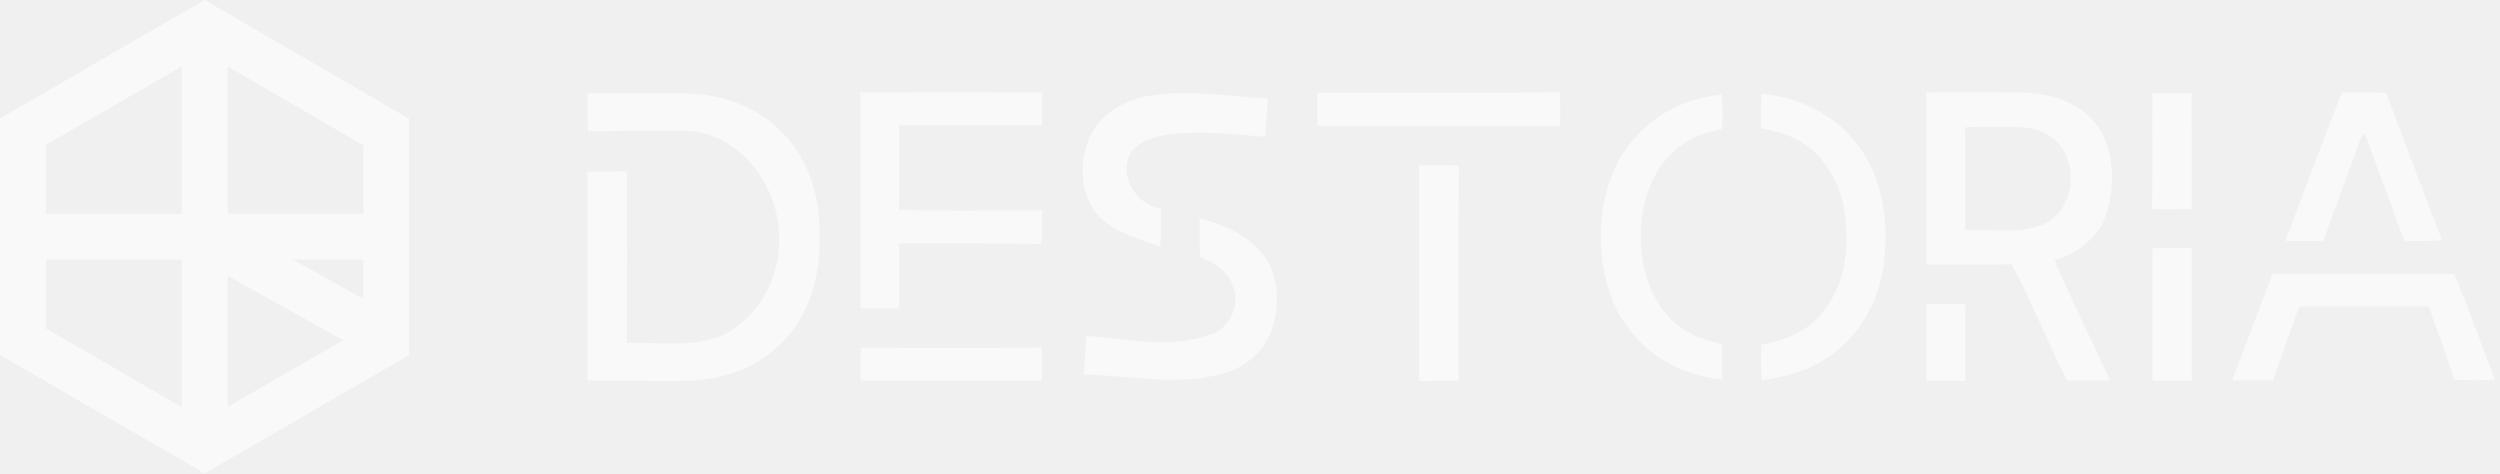
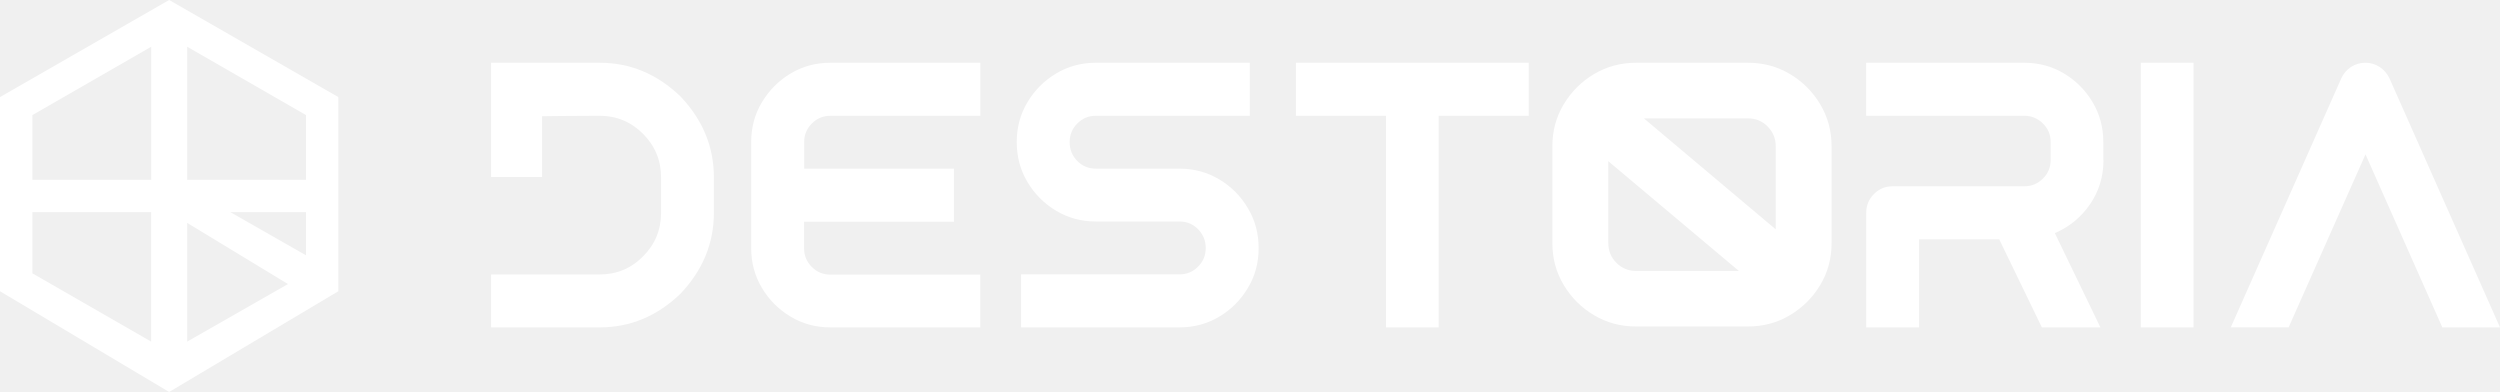
- <svg xmlns="http://www.w3.org/2000/svg" width="169" height="32" viewBox="0 0 169 32" fill="none">
-   <g opacity="0.6">
-     <path d="M39.714 6.304C41.938 6.297 44.162 6.288 46.383 6.313C48.701 6.361 51.074 7.141 52.732 8.818C54.246 10.242 55.094 12.264 55.321 14.314C55.536 16.277 55.432 18.315 54.749 20.183C54.017 22.203 52.473 23.918 50.523 24.821C49.029 25.528 47.358 25.771 45.717 25.753C43.717 25.744 41.718 25.74 39.718 25.719C39.707 21.015 39.723 16.311 39.709 11.609C40.598 11.588 41.486 11.595 42.377 11.593C42.391 15.451 42.377 19.311 42.377 23.169C44.624 23.126 47.03 23.558 49.124 22.53C51.351 21.258 52.75 18.683 52.664 16.117C52.72 12.705 50.154 9.134 46.619 8.859C44.33 8.777 42.035 8.884 39.743 8.872C39.725 8.015 39.718 7.16 39.714 6.304Z" fill="white" />
-     <path d="M58.154 6.241C62.251 6.241 66.348 6.234 70.445 6.241C70.449 6.983 70.445 7.724 70.438 8.466C67.218 8.482 63.999 8.439 60.78 8.486C60.793 10.39 60.798 12.297 60.775 14.201C63.997 14.264 67.221 14.21 70.445 14.223C70.433 14.979 70.474 15.736 70.399 16.491C67.198 16.446 63.995 16.462 60.791 16.45C60.786 17.918 60.784 19.385 60.791 20.852C59.916 20.857 59.043 20.852 58.168 20.852C58.152 15.982 58.161 11.109 58.157 6.239L58.154 6.241Z" fill="white" />
-     <path d="M77.774 6.459C80.409 6.057 83.07 6.498 85.705 6.678C85.646 7.535 85.58 8.393 85.523 9.253C83.236 9.057 80.916 8.77 78.633 9.155C77.672 9.351 76.52 9.755 76.235 10.818C75.822 12.303 77.003 13.873 78.479 14.107C78.443 14.956 78.547 15.815 78.416 16.659C76.994 16.17 75.473 15.738 74.346 14.692C73.063 13.343 72.916 11.22 73.553 9.537C74.219 7.795 75.992 6.723 77.774 6.459Z" fill="white" />
-     <path d="M89.037 6.276C94.503 6.219 99.972 6.298 105.438 6.232C105.494 6.988 105.465 7.745 105.47 8.503C99.997 8.509 94.526 8.503 89.055 8.503C89.046 7.759 89.051 7.017 89.037 6.276Z" fill="white" />
-     <path d="M119.073 6.35C121.515 6.534 123.902 7.669 125.435 9.616C127.328 11.909 127.715 15.082 127.328 17.951C126.999 20.426 125.655 22.785 123.553 24.161C122.231 25.08 120.644 25.508 119.064 25.696C119.059 24.9 119.059 24.104 119.055 23.31C120.667 23.019 122.331 22.368 123.31 20.981C124.809 19.081 125.027 16.504 124.677 14.184C124.371 12.419 123.446 10.685 121.918 9.698C121.061 9.129 120.052 8.868 119.055 8.681C119.05 7.903 119.044 7.125 119.073 6.35Z" fill="white" />
-     <path d="M130.21 6.24C132.341 6.242 134.472 6.226 136.606 6.249C138.453 6.285 140.46 6.82 141.655 8.337C142.892 9.945 142.983 12.181 142.512 14.088C142.088 15.844 140.573 17.12 138.877 17.577C140.07 20.314 141.392 22.993 142.627 25.712C141.661 25.712 140.698 25.7 139.732 25.721C138.422 23.134 137.358 20.423 135.998 17.866C134.075 17.921 132.153 17.868 130.23 17.893C130.192 14.008 130.219 10.123 130.21 6.24ZM132.84 8.617C132.869 10.93 132.847 13.241 132.851 15.555C134.611 15.441 136.479 15.869 138.152 15.157C140.312 14.174 140.594 10.83 138.8 9.363C138.014 8.683 136.923 8.578 135.93 8.576C134.898 8.592 133.867 8.53 132.84 8.617Z" fill="white" />
-     <path d="M145.505 6.293C146.385 6.293 147.267 6.293 148.151 6.291C148.16 8.909 148.151 11.527 148.155 14.143C147.264 14.127 146.371 14.189 145.482 14.114C145.525 11.507 145.489 8.9 145.505 6.293Z" fill="white" />
-     <path d="M154.492 16.279C155.76 12.93 157.009 9.573 158.319 6.24C159.312 6.261 160.305 6.22 161.298 6.268C162.543 9.6 163.81 12.928 165.087 16.251C164.234 16.306 163.382 16.274 162.529 16.281C161.634 13.858 160.745 11.436 159.863 9.011C159.698 9.136 159.589 9.3 159.532 9.5C158.709 11.763 157.886 14.027 157.043 16.281C156.193 16.281 155.342 16.281 154.492 16.281V16.279Z" fill="white" />
-     <path d="M110.548 9.288C112.024 7.6 114.185 6.578 116.404 6.396C116.418 7.17 116.508 7.95 116.393 8.721C114.985 8.987 113.597 9.611 112.663 10.73C111.237 12.374 110.797 14.661 110.947 16.783C111.069 18.662 111.8 20.57 113.235 21.831C114.123 22.611 115.259 23.018 116.397 23.266C116.411 24.06 116.411 24.856 116.406 25.652C114.024 25.413 111.686 24.283 110.208 22.363C108.902 20.73 108.315 18.632 108.231 16.567C108.12 13.98 108.755 11.23 110.548 9.288Z" fill="white" />
-     <path d="M95.922 11.176C96.822 11.197 97.727 11.126 98.624 11.222C98.559 16.06 98.611 20.903 98.59 25.744C97.704 25.744 96.817 25.739 95.933 25.748C95.917 20.891 95.929 16.035 95.922 11.176Z" fill="white" />
-     <path d="M81.097 14.752C82.709 15.193 84.374 15.878 85.416 17.252C86.52 18.699 86.507 20.714 85.938 22.375C85.43 23.808 84.138 24.852 82.691 25.238C79.612 26.137 76.407 25.391 73.273 25.311C73.323 24.445 73.382 23.58 73.441 22.716C76.237 22.891 79.161 23.614 81.88 22.595C83.231 22.14 83.92 20.418 83.274 19.151C82.879 18.25 81.998 17.705 81.116 17.37C81.079 16.497 81.1 15.623 81.097 14.752Z" fill="white" />
-     <path d="M145.506 16.774C146.388 16.774 147.27 16.774 148.154 16.774C148.161 19.758 148.159 22.743 148.154 25.727C147.27 25.729 146.386 25.732 145.504 25.729C145.504 22.743 145.504 19.758 145.504 16.771L145.506 16.774Z" fill="white" />
-     <path d="M150.898 25.703C151.799 23.31 152.717 20.924 153.621 18.531C157.72 18.515 161.819 18.547 165.918 18.521C166.877 20.896 167.755 23.305 168.673 25.698C167.753 25.68 166.83 25.741 165.914 25.653C165.379 23.994 164.755 22.366 164.189 20.719C161.268 20.701 158.348 20.719 155.43 20.714C154.816 22.37 154.254 24.047 153.644 25.705C152.728 25.701 151.812 25.703 150.898 25.703Z" fill="white" />
-     <path d="M130.207 20.577C131.089 20.515 131.975 20.55 132.86 20.559C132.841 22.285 132.864 24.009 132.851 25.736C131.973 25.736 131.098 25.736 130.223 25.736C130.212 24.016 130.234 22.297 130.207 20.577Z" fill="white" />
-     <path d="M58.19 23.509C62.262 23.52 66.331 23.529 70.401 23.502C70.46 24.244 70.437 24.99 70.435 25.733C66.345 25.736 62.253 25.733 58.163 25.729C58.156 24.987 58.145 24.246 58.19 23.509Z" fill="white" />
-     <path fill-rule="evenodd" clip-rule="evenodd" d="M13.835 0L27.667 8.032V23.999L13.834 32L0 23.999V8.002L13.835 0ZM3.106 9.794V22.207L13.834 28.412L24.561 22.207V9.82L13.832 3.59L3.106 9.794Z" fill="white" />
-     <path d="M13.842 29.809V2.682" stroke="white" stroke-width="3.106" stroke-miterlimit="10" />
-     <path d="M25.838 16.004H1.838" stroke="white" stroke-width="3.106" stroke-miterlimit="10" />
-     <path d="M25.692 22.61L13.842 16.004" stroke="white" stroke-width="3.106" stroke-miterlimit="10" />
-   </g>
+ <svg xmlns="http://www.w3.org/2000/svg" width="2749" height="431" viewBox="0 0 2749 431" fill="none">
+   <path fill-rule="evenodd" clip-rule="evenodd" d="M186 0L372 106.75V320.251L186 431L0 320.251V106.75L186 0ZM35.619 126.541V197.708H166.289V51.376L35.619 126.541ZM205.811 51.376V197.708H336.481V126.541L205.811 51.376ZM336.481 233.292H253.336L336.481 280.77V233.292V233.292ZM316.67 312.355L205.811 245.086V375.626L316.67 312.355ZM166.189 375.626V233.292H35.619V300.561L166.189 375.626Z" fill="white" />
+   <path d="M659.356 69C692.888 69 722.428 81.321 748.075 105.863C772.725 131.708 785 161.459 785 195.117V233.883C785 267.541 772.725 297.292 748.075 323.137C722.527 347.679 692.888 360 659.356 360H540V301.8H659.356C678.018 301.8 693.986 295.189 707.159 281.866C720.332 268.643 726.919 252.615 726.919 233.883V195.217C726.919 176.485 720.332 160.457 707.159 147.234C693.986 134.012 678.018 127.3 659.356 127.3C629.018 127.3 596.086 127.801 596.086 127.801V194.616H540V69H659.356Z" fill="white" />
+   <path d="M1078 360H913.104C897.085 360 882.467 356.091 869.352 348.172C856.136 340.253 845.623 329.727 837.814 316.596C829.905 303.364 826 288.829 826 272.69V156.21C826 140.171 829.905 125.636 837.814 112.404C845.723 99.273 856.236 88.647 869.352 80.828C882.567 72.909 897.085 69 913.104 69H1078V127.34H913.104C905.094 127.34 898.286 130.147 892.679 135.861C887.073 141.474 884.269 148.291 884.269 156.31V185.48H1048.97V243.821H884.169V272.991C884.169 281.01 886.973 287.826 892.579 293.44C898.186 299.154 904.994 301.96 913.004 301.96H1077.9V360H1078Z" fill="white" />
+   <path d="M1204.97 243.56C1188.97 243.56 1174.38 239.552 1161.28 231.736C1148.09 223.819 1137.59 213.298 1129.8 200.17C1121.9 186.943 1118 172.313 1118 156.18C1118 140.046 1121.9 125.517 1129.8 112.389C1137.69 99.162 1148.19 88.641 1161.28 80.824C1174.48 72.908 1188.97 69 1204.97 69H1374.3V127.32H1204.97C1196.97 127.32 1190.17 130.126 1184.57 135.838C1178.98 141.449 1176.18 148.263 1176.18 156.28C1176.18 164.296 1178.98 171.311 1184.57 177.023C1190.17 182.634 1196.97 185.44 1204.97 185.44H1297.03C1313.03 185.44 1327.62 189.448 1340.72 197.264C1353.91 205.181 1364.41 215.702 1372.2 228.93C1380.1 242.157 1384 256.787 1384 272.82C1384 288.853 1380.1 303.483 1372.2 316.611C1364.31 329.838 1353.81 340.36 1340.72 348.176C1327.62 355.992 1313.03 360 1297.03 360H1122.8V301.68H1297.03C1305.03 301.68 1311.83 298.874 1317.43 293.162C1323.02 287.551 1325.82 280.737 1325.82 272.72C1325.82 264.704 1323.02 257.889 1317.43 252.077C1311.83 246.366 1305.03 243.56 1297.03 243.56H1204.97Z" fill="white" />
+   <path d="M1524.05 360V127.32H1425V69H1681V127.32H1581.95V360H1524.05Z" fill="white" />
+   <path d="M1707 267.505V160.695C1707 143.877 1711.1 128.562 1719.5 114.647C1727.81 100.833 1738.91 89.721 1752.81 81.413C1766.72 73.204 1782.12 69 1799.03 69H1921.97C1938.88 69 1954.28 73.104 1968.19 81.413C1982.09 89.721 1993.19 100.733 2001.5 114.647C2009.8 128.562 2014 143.877 2014 160.695V267.505C2014 284.323 2009.8 299.639 2001.5 313.453C1993.19 327.267 1982.09 338.279 1968.19 346.587C1954.28 354.896 1938.88 359 1921.97 359H1799.03C1782.12 359 1766.72 354.896 1752.81 346.587C1738.91 338.379 1727.81 327.267 1719.5 313.453C1711.2 299.639 1707 284.323 1707 267.505ZM1768.52 267.505C1768.52 275.914 1771.52 283.121 1777.42 289.028C1783.32 294.934 1790.63 297.937 1799.03 297.937H1912.07L1768.42 177.212V267.505H1768.52ZM1952.58 160.695C1952.58 152.286 1949.58 145.079 1943.68 139.072C1937.78 133.066 1930.47 130.163 1922.07 130.163H1807.63L1952.58 252.19V160.695Z" fill="white" />
+   <path d="M2313 175.884C2313 193.915 2308.11 210.143 2298.23 224.567C2288.35 238.892 2275.47 249.51 2259.5 256.322L2309.61 360H2245.23L2198.32 263.134H2110.19V360H2052.1V233.983C2052.1 225.97 2054.89 219.158 2060.58 213.348C2066.27 207.638 2073.06 204.833 2081.04 204.833H2225.97C2233.95 204.833 2240.74 202.029 2246.43 196.319C2252.12 190.709 2254.91 183.897 2254.91 175.884V156.25C2254.91 148.236 2252.12 141.424 2246.43 135.815C2240.74 130.205 2233.95 127.3 2225.97 127.3H2052V69H2225.97C2241.94 69 2256.51 73.007 2269.58 80.82C2282.76 88.734 2293.24 99.252 2301.02 112.375C2308.91 125.597 2312.8 140.122 2312.8 156.15V175.884H2313Z" fill="white" />
+   <path d="M2412 69V360H2354V69H2412Z" fill="white" />
+   <path d="M2601.1 69C2606.79 69 2611.99 70.604 2616.78 73.711C2621.47 76.819 2625.07 81.029 2627.56 86.342L2749 360H2685.59L2601.1 169.742L2516.61 359.9H2453L2574.44 86.242C2576.83 80.929 2580.43 76.719 2585.22 73.611C2589.91 70.504 2595.21 69 2601.1 69Z" fill="white" />
</svg>
